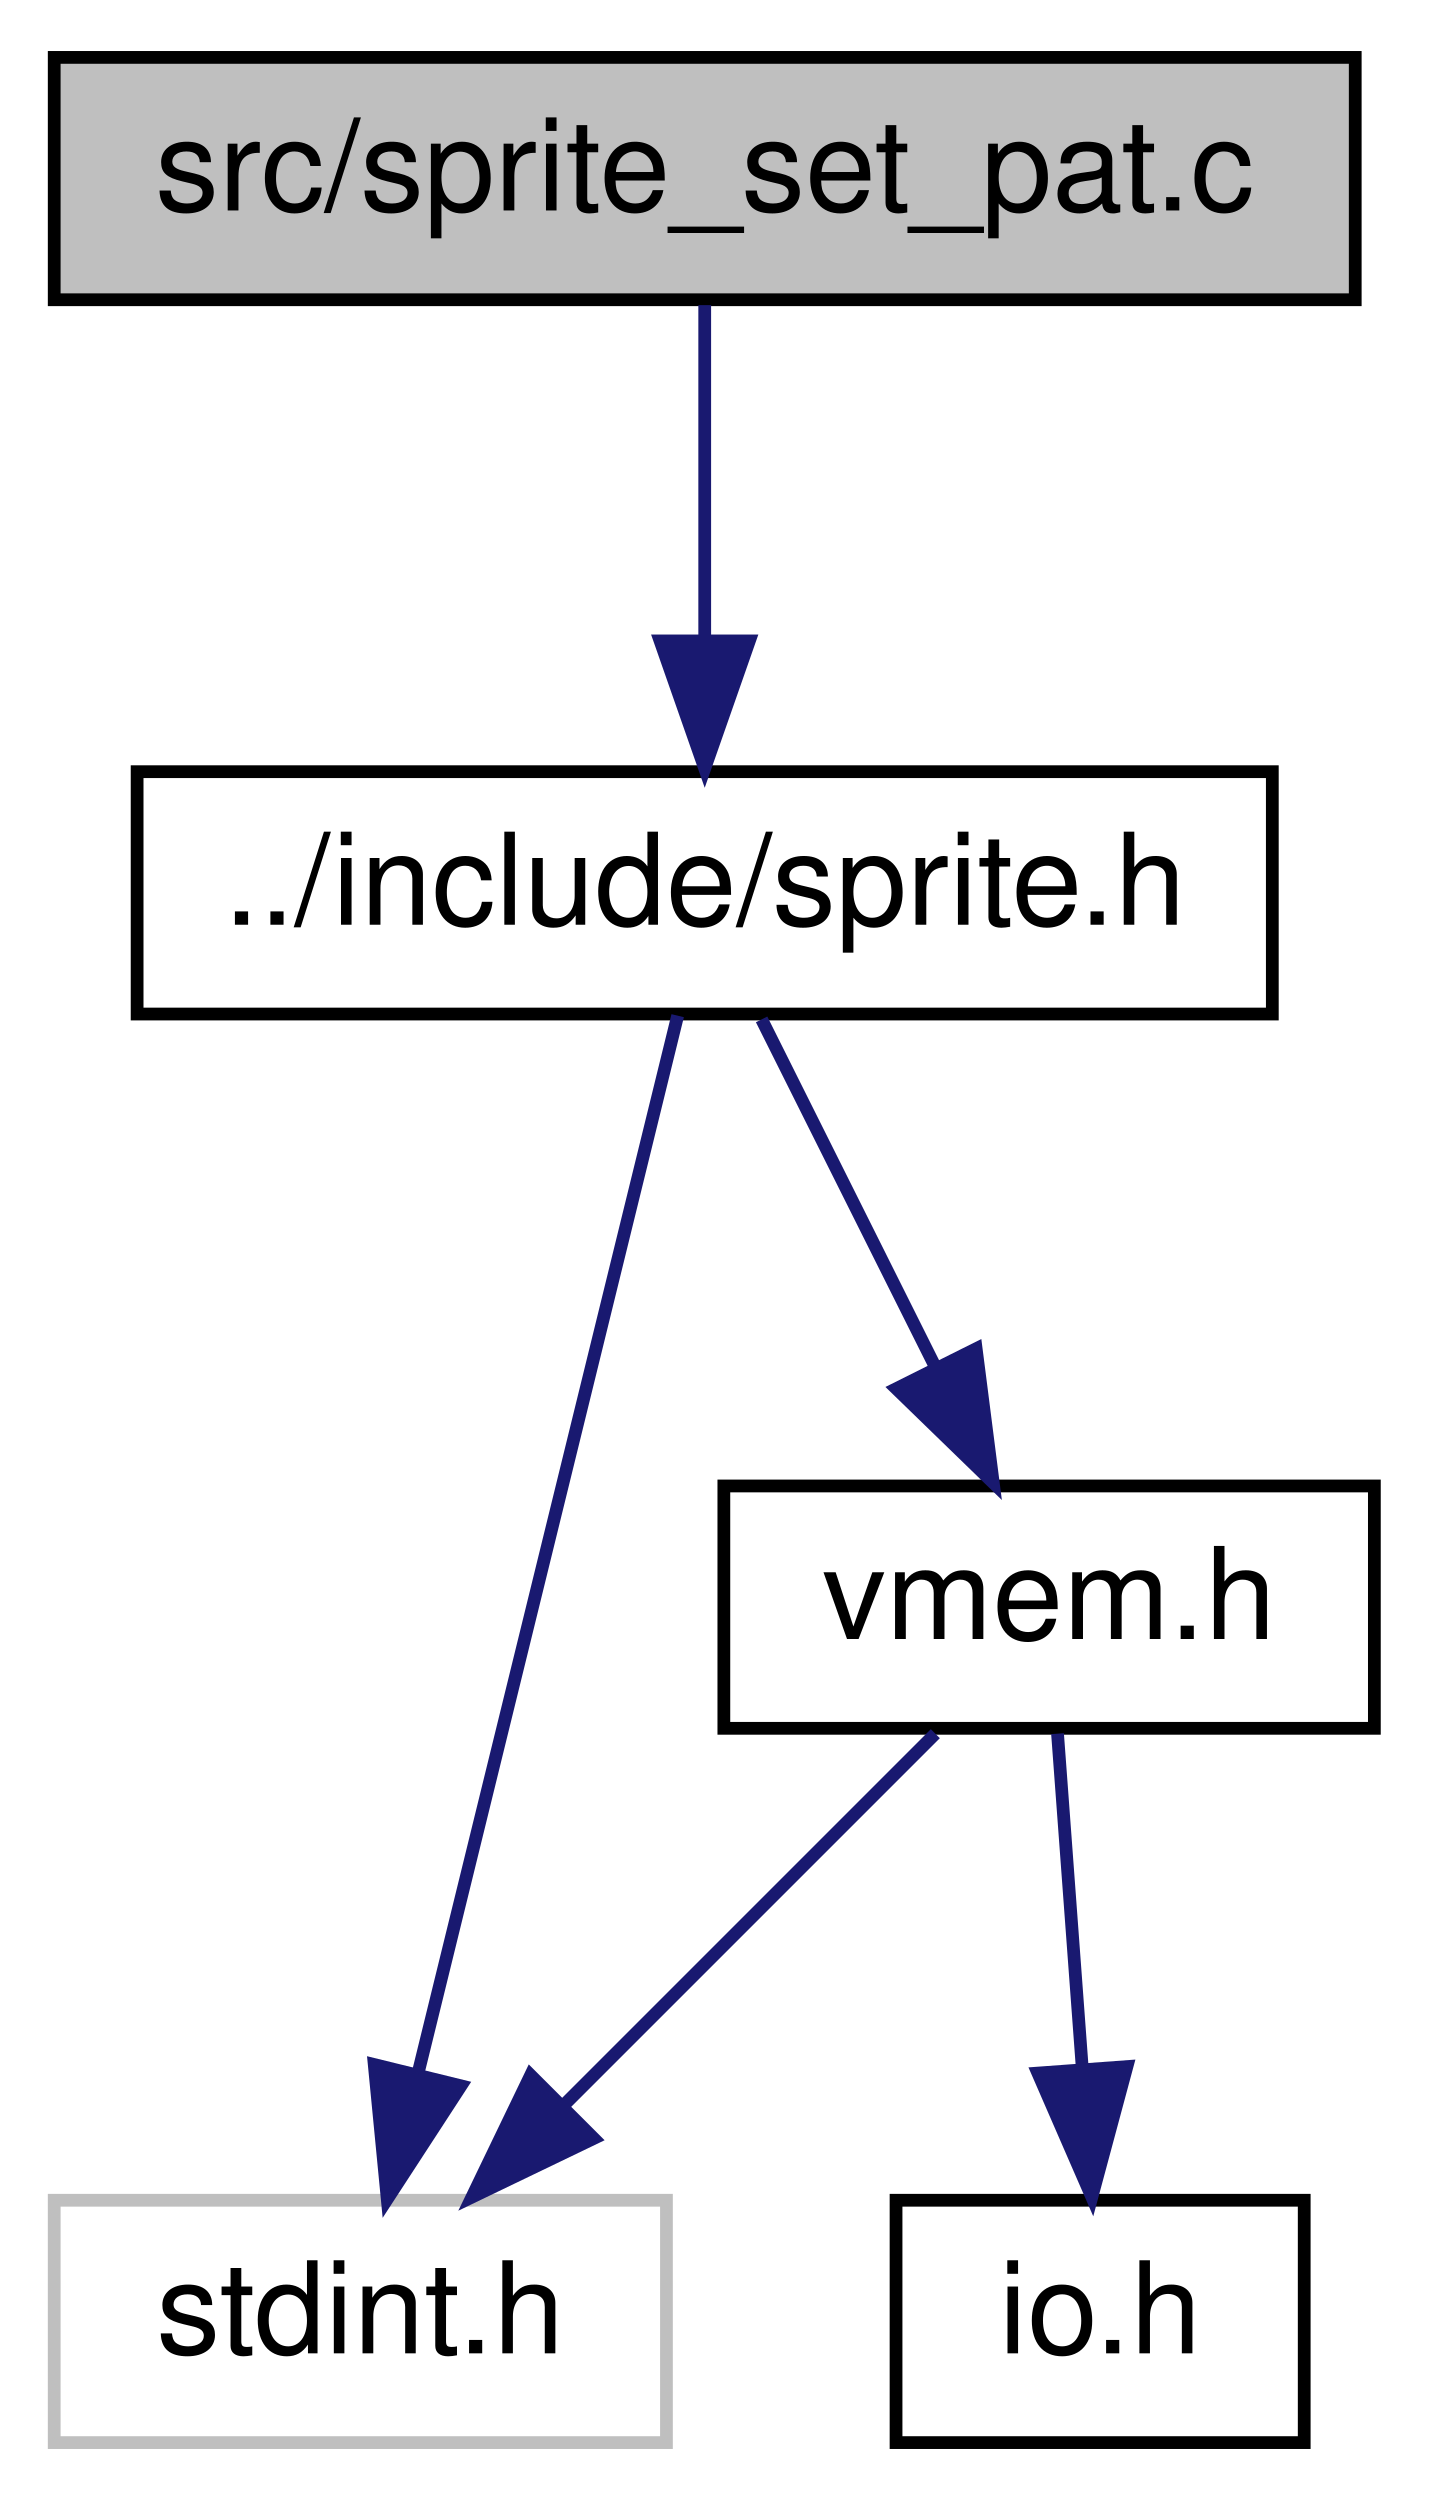
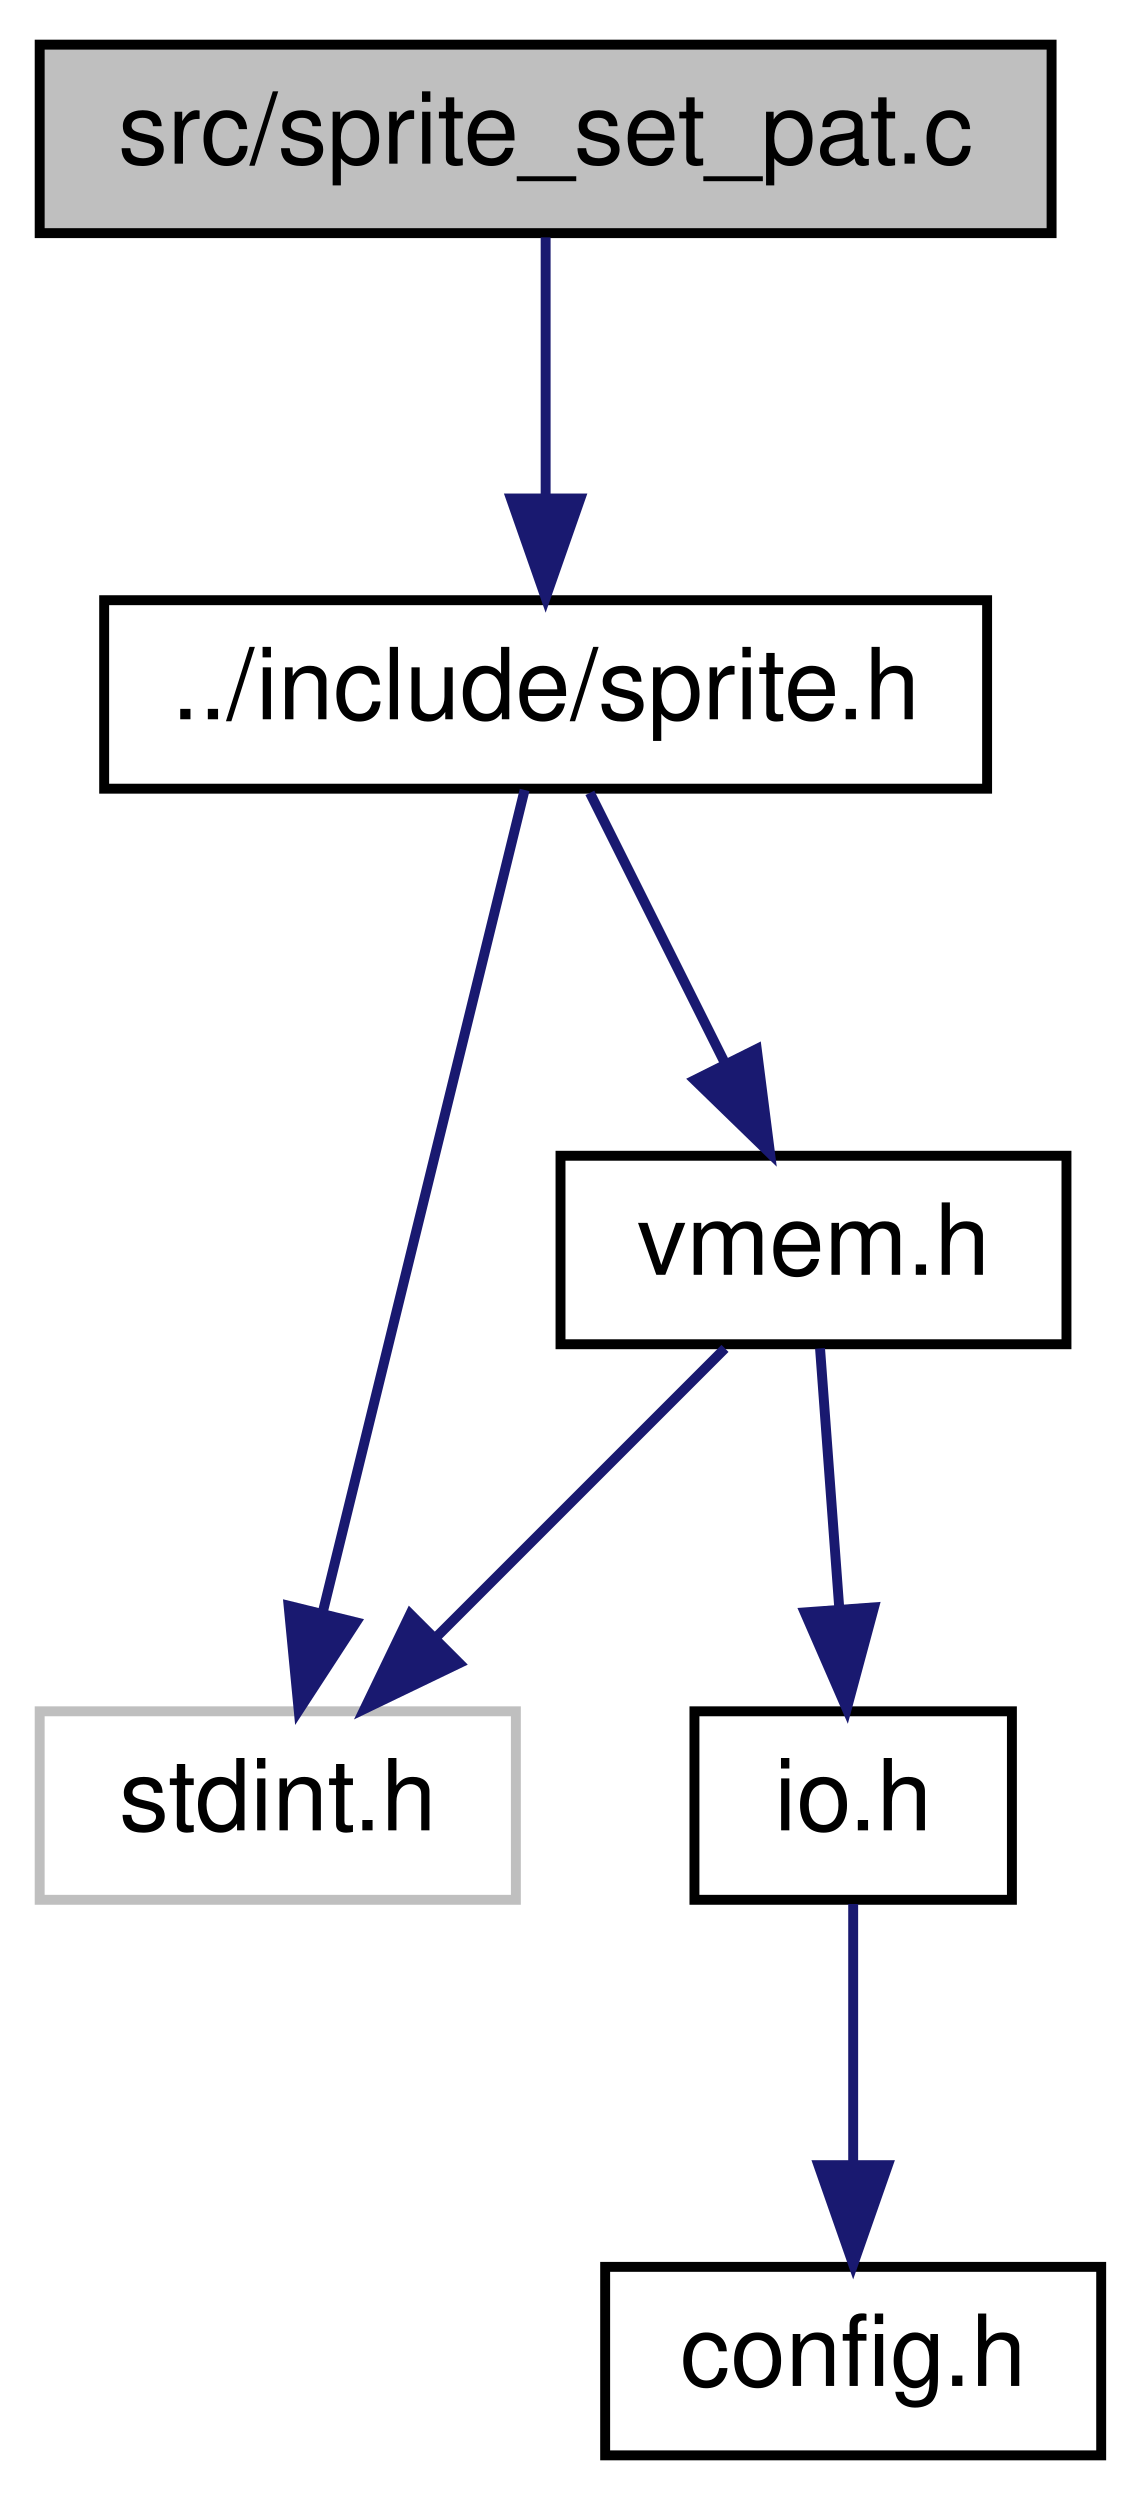
- <svg xmlns="http://www.w3.org/2000/svg" xmlns:xlink="http://www.w3.org/1999/xlink" width="112pt" height="196pt" viewBox="0.00 0.00 111.50 196.00">
-   <g id="graph0" class="graph" transform="scale(1 1) rotate(0) translate(4 192)">
+ <svg xmlns="http://www.w3.org/2000/svg" xmlns:xlink="http://www.w3.org/1999/xlink" width="115pt" height="252pt" viewBox="0.00 0.00 115.00 252.00">
+   <g id="graph0" class="graph" transform="scale(1 1) rotate(0) translate(4 248)">
    <g id="node1" class="node">
      <g id="a_node1">
        <a xlink:title="Copyright (c) 2021 Daishi Mori (mori0091)">
-           <polygon fill="#bfbfbf" stroke="black" points="0,-168.5 0,-187.5 102,-187.5 102,-168.5 0,-168.5" />
-           <text text-anchor="middle" x="51" y="-175.5" font-family="Helvetica,sans-Serif" font-size="10.00">src/sprite_set_pat.c</text>
+           <polygon fill="#bfbfbf" stroke="black" points="0,-224.5 0,-243.5 102,-243.5 102,-224.5 0,-224.5" />
+           <text text-anchor="middle" x="51" y="-231.5" font-family="Helvetica,sans-Serif" font-size="10.00">src/sprite_set_pat.c</text>
        </a>
      </g>
    </g>
    <g id="node2" class="node">
      <g id="a_node2">
        <a xlink:href="sprite_8h.html" target="_top" xlink:title="Copyright (c) 2021 Daishi Mori (mori0091)">
-           <polygon fill="none" stroke="black" points="6.5,-112.5 6.5,-131.5 95.5,-131.5 95.5,-112.5 6.5,-112.5" />
-           <text text-anchor="middle" x="51" y="-119.5" font-family="Helvetica,sans-Serif" font-size="10.00">../include/sprite.h</text>
+           <polygon fill="none" stroke="black" points="6.5,-168.5 6.5,-187.5 95.5,-187.5 95.5,-168.5 6.5,-168.5" />
+           <text text-anchor="middle" x="51" y="-175.5" font-family="Helvetica,sans-Serif" font-size="10.00">../include/sprite.h</text>
        </a>
      </g>
    </g>
    <g id="edge1" class="edge">
-       <path fill="none" stroke="midnightblue" d="M51,-168.08C51,-161.01 51,-150.86 51,-141.99" />
-       <polygon fill="midnightblue" stroke="midnightblue" points="54.5,-141.75 51,-131.75 47.5,-141.75 54.5,-141.75" />
+       <path fill="none" stroke="midnightblue" d="M51,-224.08C51,-217.01 51,-206.86 51,-197.99" />
+       <polygon fill="midnightblue" stroke="midnightblue" points="54.5,-197.75 51,-187.75 47.5,-197.75 54.5,-197.75" />
    </g>
    <g id="node3" class="node">
      <g id="a_node3">
        <a xlink:title=" ">
-           <polygon fill="none" stroke="#bfbfbf" points="0,-0.5 0,-19.5 48,-19.5 48,-0.5 0,-0.5" />
-           <text text-anchor="middle" x="24" y="-7.5" font-family="Helvetica,sans-Serif" font-size="10.00">stdint.h</text>
+           <polygon fill="none" stroke="#bfbfbf" points="0,-56.5 0,-75.5 48,-75.5 48,-56.5 0,-56.5" />
+           <text text-anchor="middle" x="24" y="-63.5" font-family="Helvetica,sans-Serif" font-size="10.00">stdint.h</text>
        </a>
      </g>
    </g>
    <g id="edge2" class="edge">
-       <path fill="none" stroke="midnightblue" d="M48.88,-112.37C44.52,-94.62 34.47,-53.67 28.56,-29.6" />
-       <polygon fill="midnightblue" stroke="midnightblue" points="31.89,-28.47 26.11,-19.59 25.09,-30.14 31.89,-28.47" />
+       <path fill="none" stroke="midnightblue" d="M48.88,-168.37C44.52,-150.62 34.47,-109.67 28.56,-85.6" />
+       <polygon fill="midnightblue" stroke="midnightblue" points="31.89,-84.47 26.11,-75.59 25.09,-86.14 31.89,-84.47" />
    </g>
    <g id="node4" class="node">
      <g id="a_node4">
        <a xlink:href="vmem_8h.html" target="_top" xlink:title="Data types and functions for VRAM access.">
-           <polygon fill="none" stroke="black" points="52.5,-56.5 52.5,-75.5 103.5,-75.5 103.5,-56.5 52.5,-56.5" />
-           <text text-anchor="middle" x="78" y="-63.5" font-family="Helvetica,sans-Serif" font-size="10.00">vmem.h</text>
+           <polygon fill="none" stroke="black" points="52.5,-112.5 52.5,-131.5 103.5,-131.5 103.5,-112.5 52.5,-112.5" />
+           <text text-anchor="middle" x="78" y="-119.5" font-family="Helvetica,sans-Serif" font-size="10.00">vmem.h</text>
        </a>
      </g>
    </g>
    <g id="edge3" class="edge">
-       <path fill="none" stroke="midnightblue" d="M55.46,-112.08C59.15,-104.69 64.52,-93.95 69.09,-84.81" />
-       <polygon fill="midnightblue" stroke="midnightblue" points="72.28,-86.26 73.62,-75.75 66.02,-83.13 72.28,-86.26" />
+       <path fill="none" stroke="midnightblue" d="M55.46,-168.08C59.15,-160.69 64.52,-149.95 69.09,-140.81" />
+       <polygon fill="midnightblue" stroke="midnightblue" points="72.28,-142.26 73.62,-131.75 66.02,-139.13 72.28,-142.26" />
    </g>
    <g id="edge4" class="edge">
-       <path fill="none" stroke="midnightblue" d="M69.08,-56.08C61.22,-48.22 49.57,-36.57 40.08,-27.08" />
-       <polygon fill="midnightblue" stroke="midnightblue" points="42.3,-24.35 32.75,-19.75 37.35,-29.3 42.3,-24.35" />
+       <path fill="none" stroke="midnightblue" d="M69.08,-112.08C61.22,-104.22 49.57,-92.57 40.08,-83.08" />
+       <polygon fill="midnightblue" stroke="midnightblue" points="42.3,-80.35 32.75,-75.75 37.35,-85.3 42.3,-80.35" />
    </g>
    <g id="node5" class="node">
      <g id="a_node5">
        <a xlink:href="io_8h.html" target="_top" xlink:title="Copyright (c) 2021 Daishi Mori (mori0091)">
-           <polygon fill="none" stroke="black" points="66,-0.5 66,-19.5 98,-19.5 98,-0.5 66,-0.5" />
-           <text text-anchor="middle" x="82" y="-7.5" font-family="Helvetica,sans-Serif" font-size="10.00">io.h</text>
+           <polygon fill="none" stroke="black" points="66,-56.5 66,-75.5 98,-75.5 98,-56.5 66,-56.5" />
+           <text text-anchor="middle" x="82" y="-63.5" font-family="Helvetica,sans-Serif" font-size="10.00">io.h</text>
        </a>
      </g>
    </g>
    <g id="edge5" class="edge">
-       <path fill="none" stroke="midnightblue" d="M78.66,-56.08C79.18,-49.01 79.94,-38.86 80.59,-29.99" />
-       <polygon fill="midnightblue" stroke="midnightblue" points="84.1,-29.98 81.35,-19.75 77.12,-29.47 84.1,-29.98" />
+       <path fill="none" stroke="midnightblue" d="M78.66,-112.08C79.18,-105.01 79.94,-94.86 80.59,-85.99" />
+       <polygon fill="midnightblue" stroke="midnightblue" points="84.1,-85.98 81.35,-75.75 77.12,-85.47 84.1,-85.98" />
+     </g>
+     <g id="node6" class="node">
+       <g id="a_node6">
+         <a xlink:href="config_8h.html" target="_top" xlink:title="Copyright (c) 2022 Daishi Mori (mori0091)">
+           <polygon fill="none" stroke="black" points="57,-0.5 57,-19.5 107,-19.5 107,-0.5 57,-0.5" />
+           <text text-anchor="middle" x="82" y="-7.5" font-family="Helvetica,sans-Serif" font-size="10.00">config.h</text>
+         </a>
+       </g>
+     </g>
+     <g id="edge6" class="edge">
+       <path fill="none" stroke="midnightblue" d="M82,-56.08C82,-49.01 82,-38.86 82,-29.99" />
+       <polygon fill="midnightblue" stroke="midnightblue" points="85.5,-29.75 82,-19.75 78.5,-29.75 85.5,-29.75" />
    </g>
  </g>
</svg>
